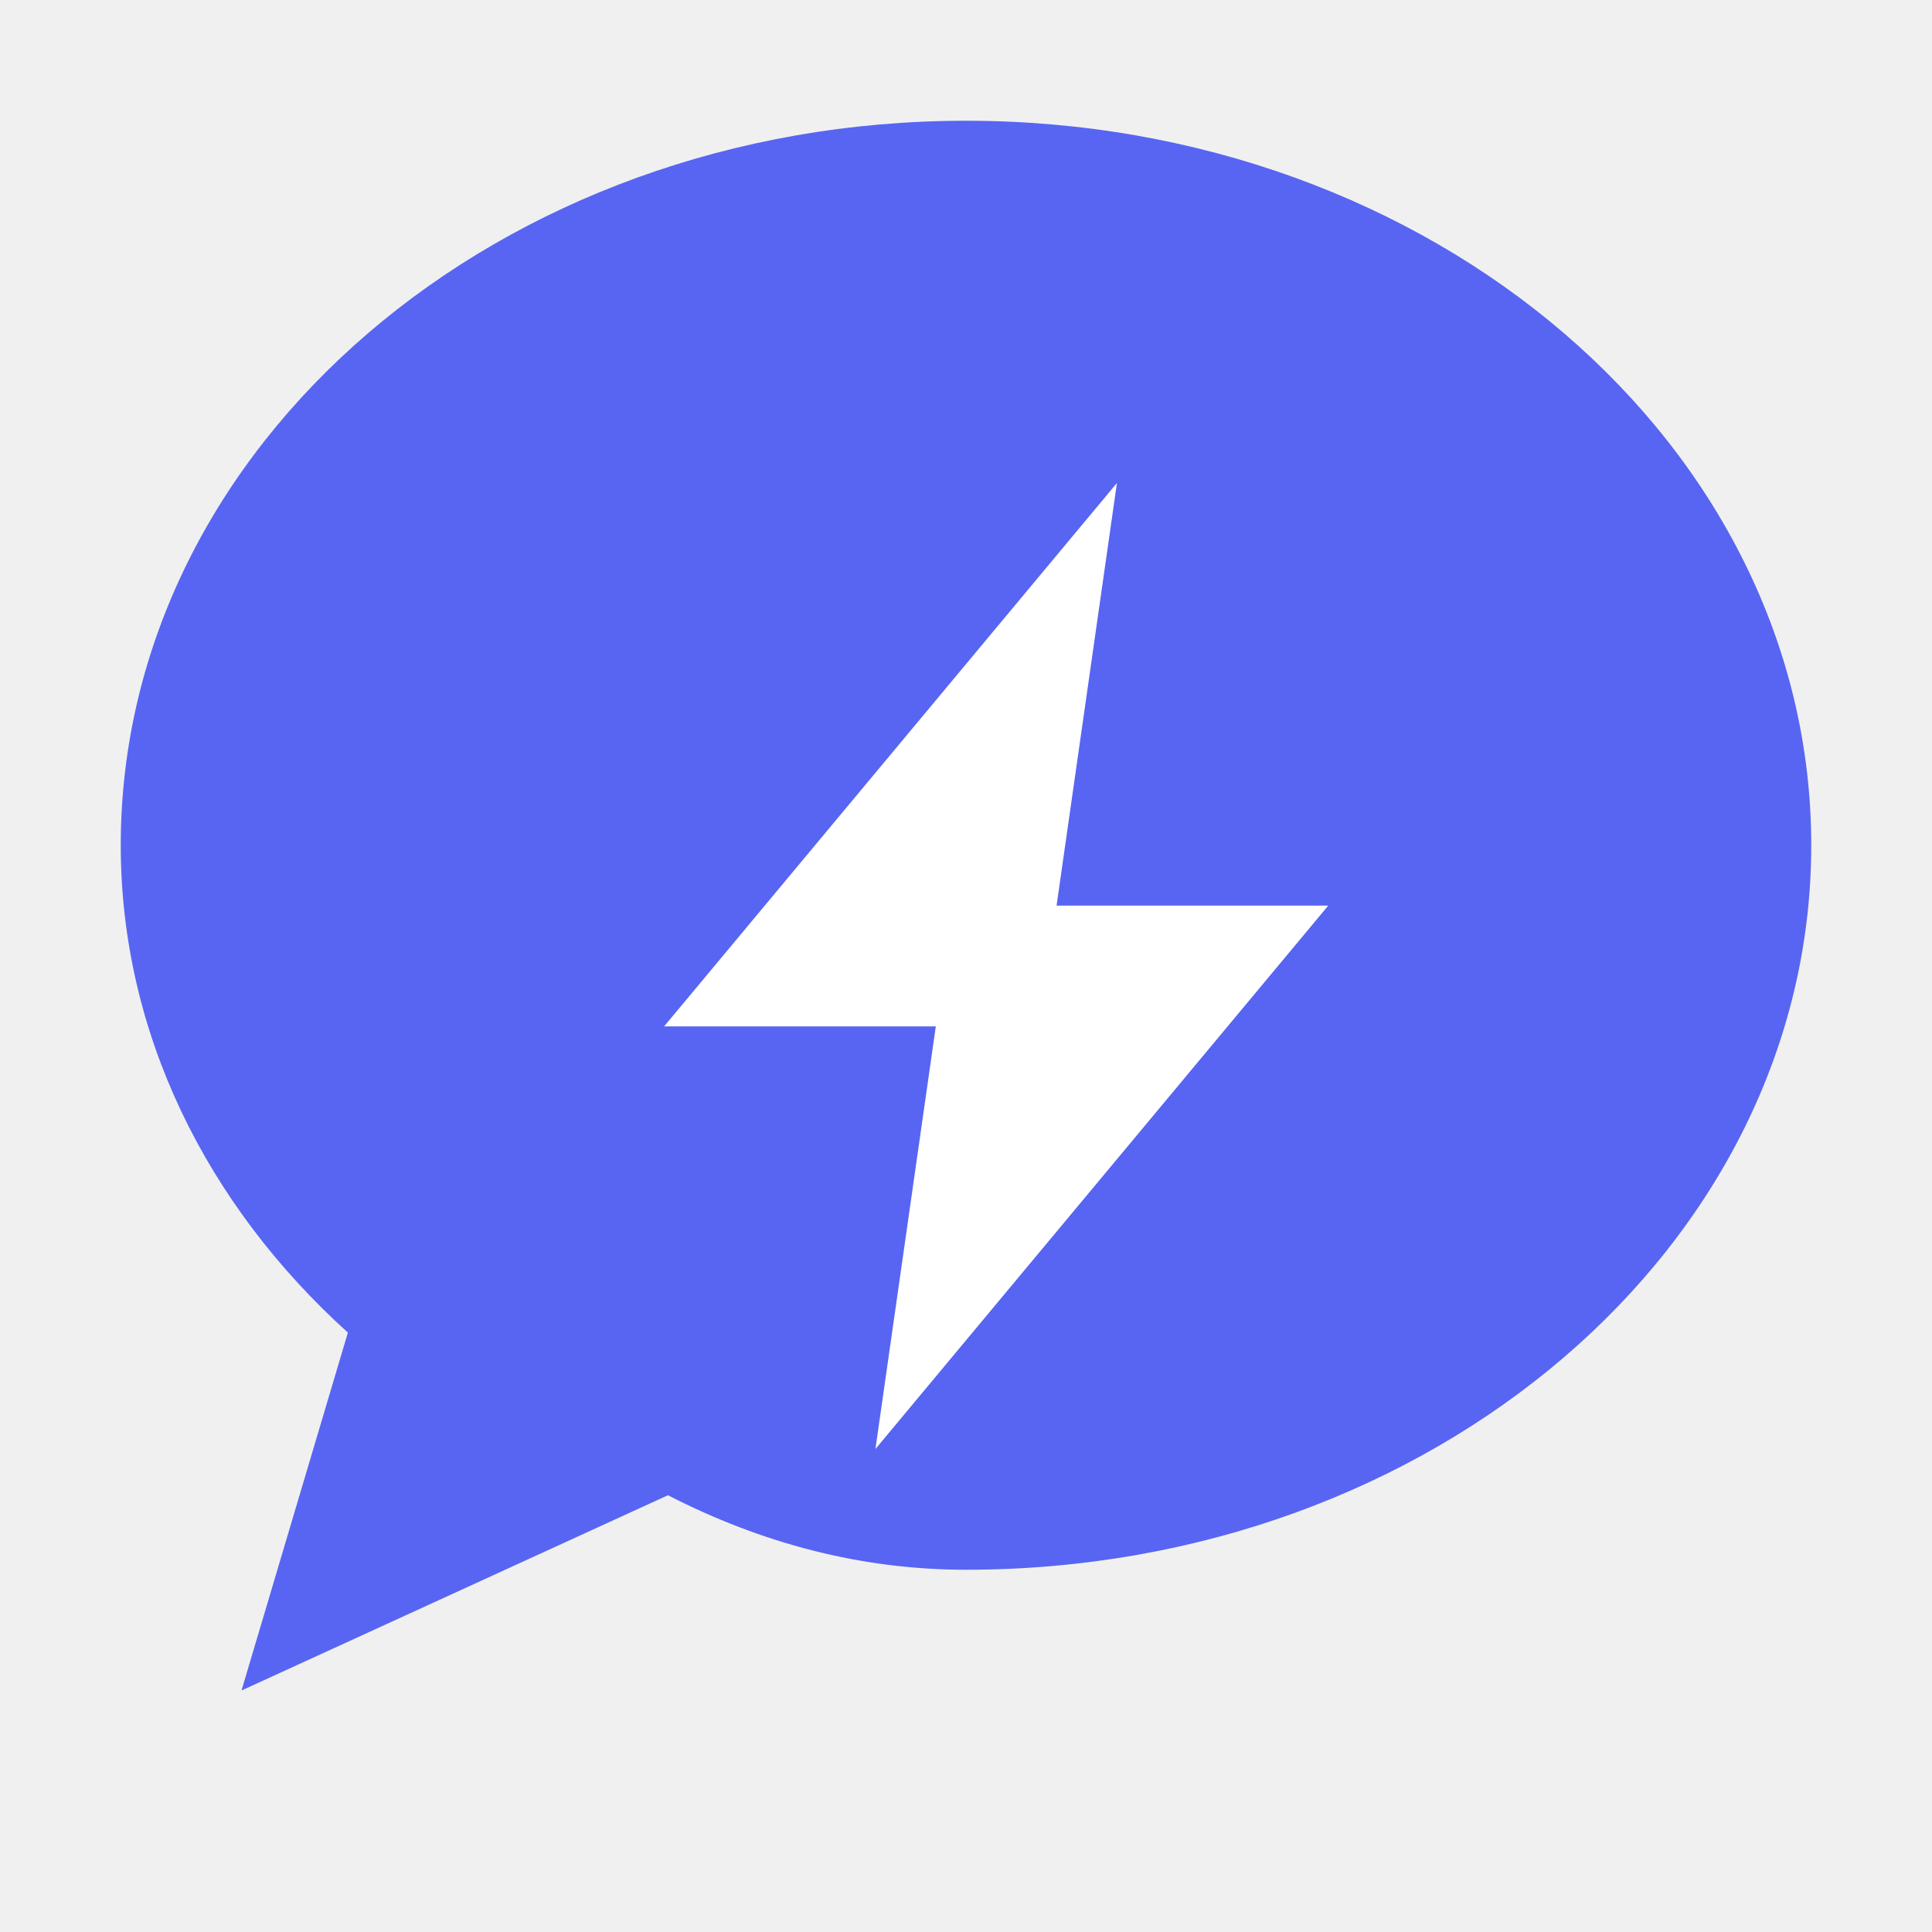
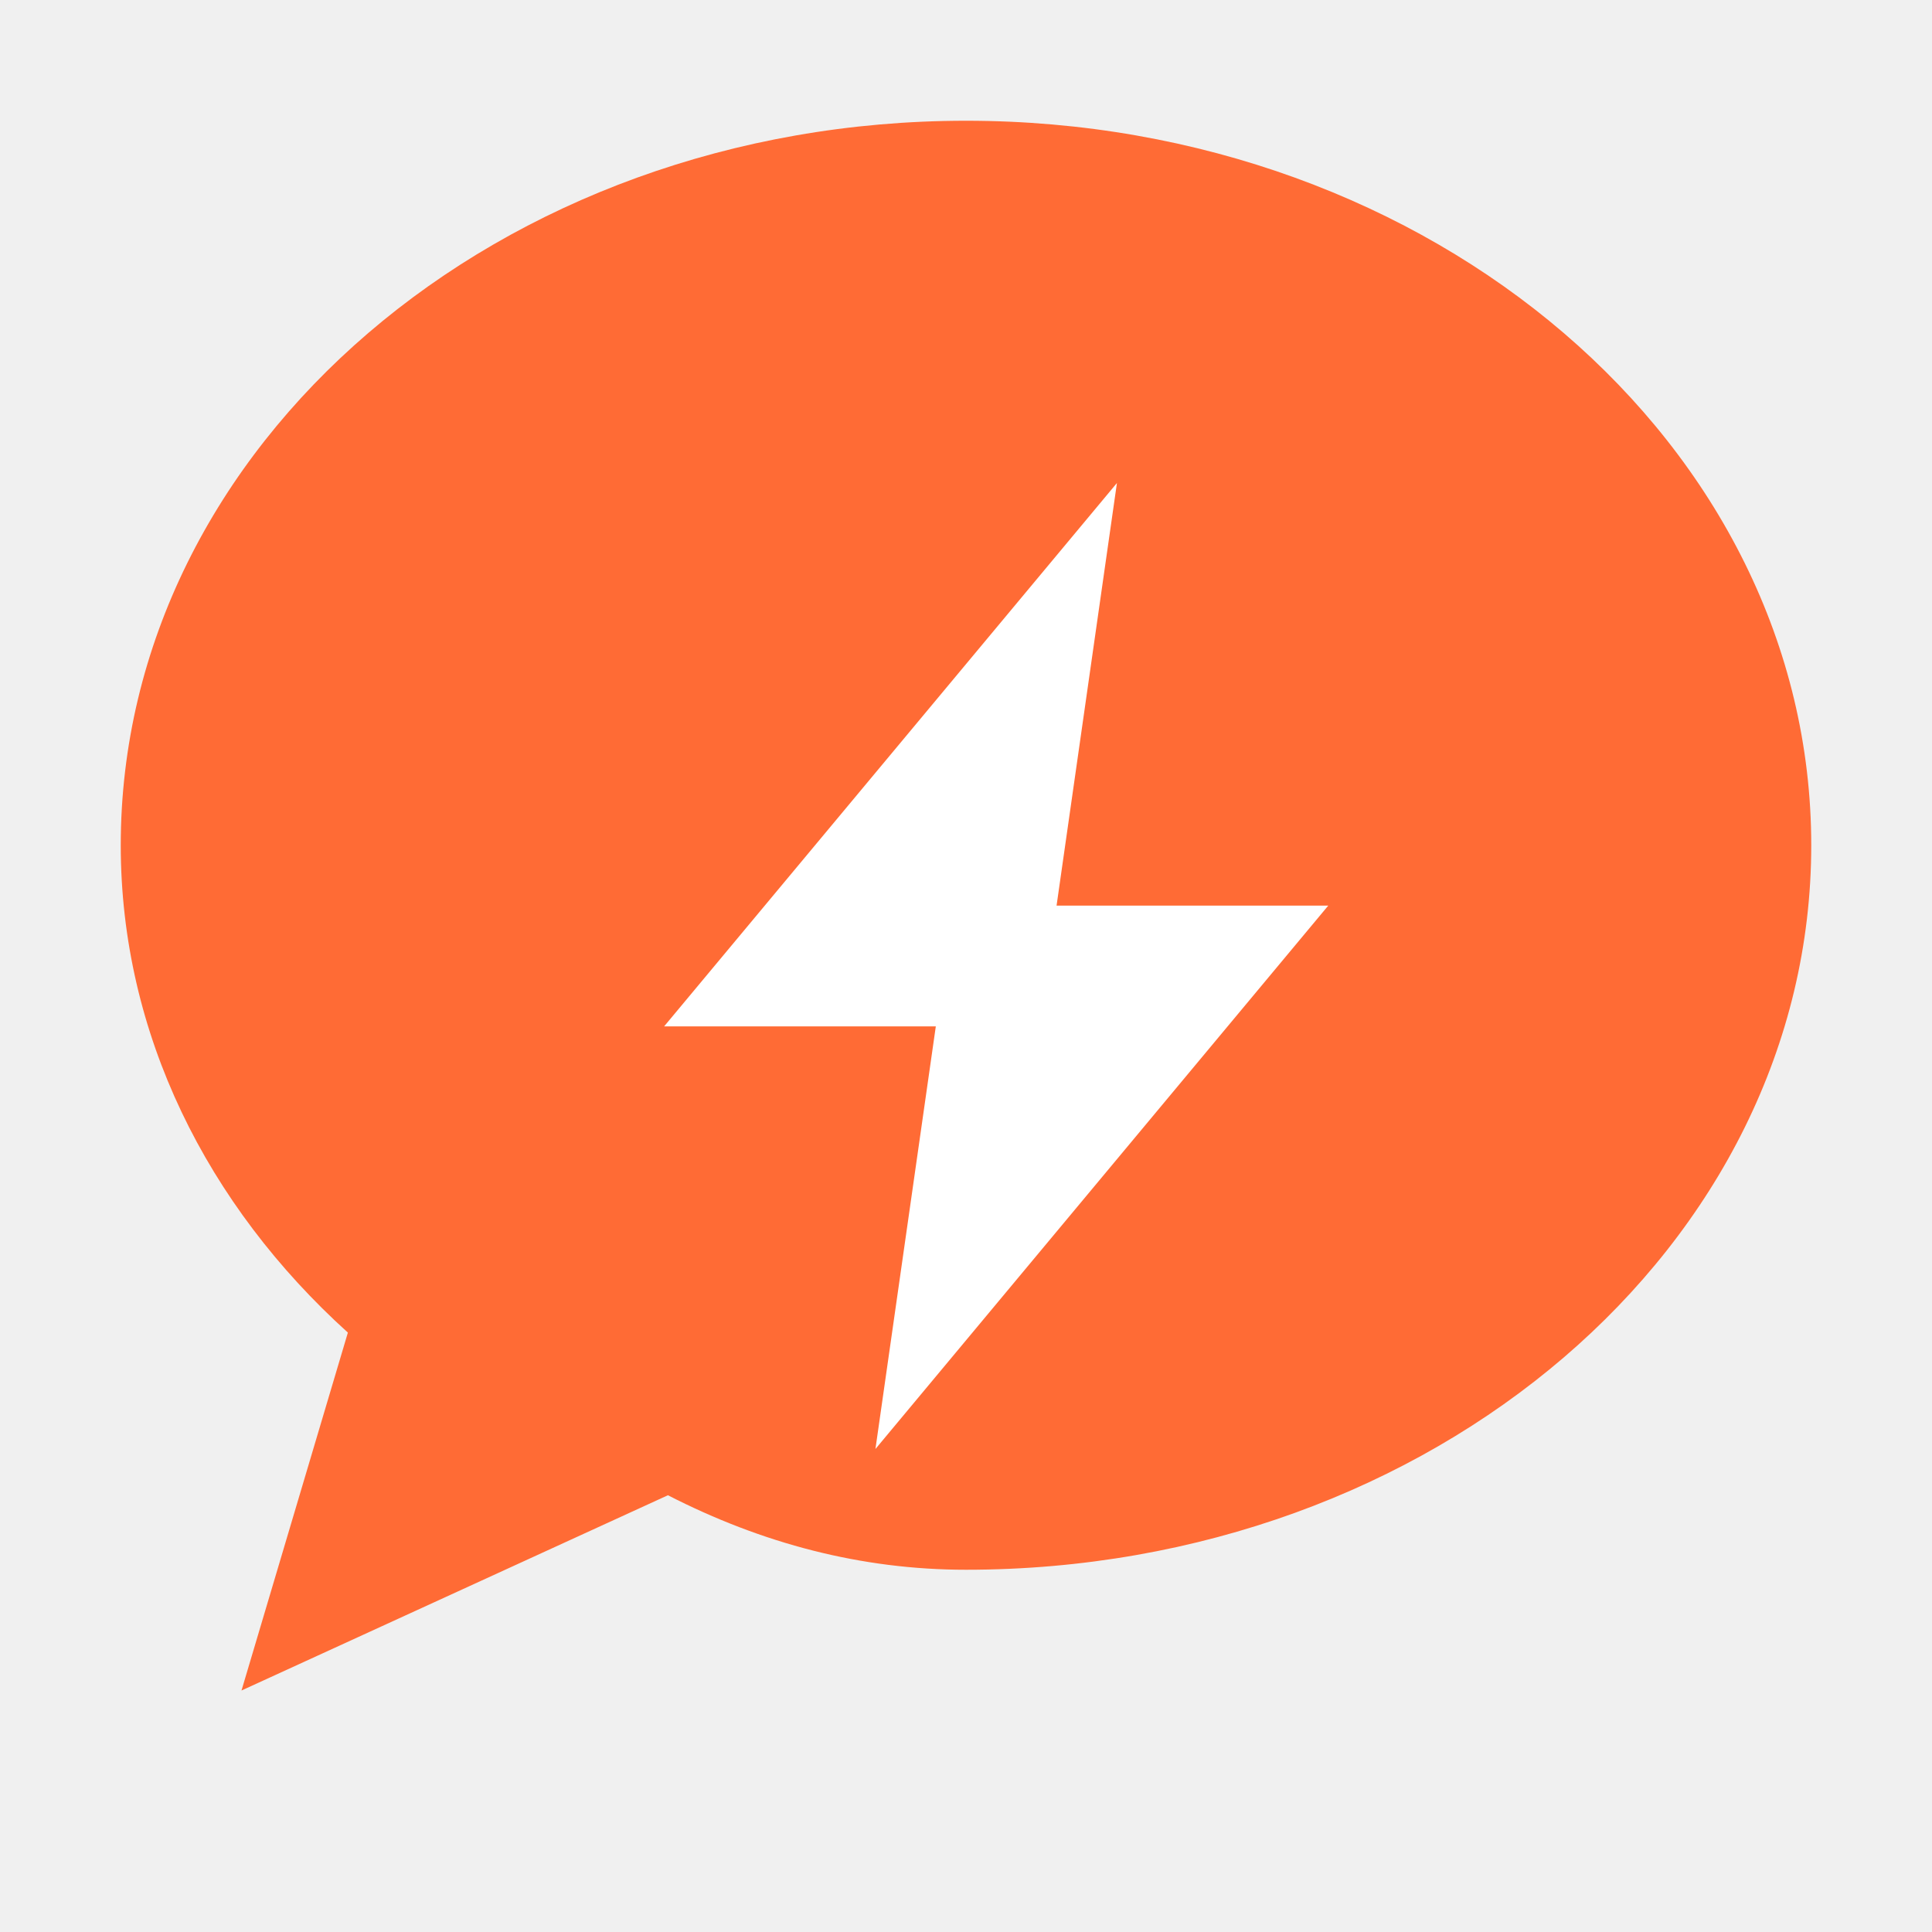
<svg xmlns="http://www.w3.org/2000/svg" width="32" height="32" viewBox="0 0 32 32" fill="none">
-   <path fill="#5865F2" d="M16 2C8.268 2 2 7.373 2 14c0 3.127 1.432 5.965 3.762 8.072L4 28l7.063-3.234C12.622 25.565 14.266 26 16 26c7.732 0 14-5.373 14-12S23.732 2 16 2z" />
+   <path fill="#FF6B35" d="M16 2C8.268 2 2 7.373 2 14c0 3.127 1.432 5.965 3.762 8.072L4 28l7.063-3.234C12.622 25.565 14.266 26 16 26c7.732 0 14-5.373 14-12S23.732 2 16 2z" />
  <path fill="#FFFFFF" d="M18.5 8L11 17h4.5l-1 7L22 15h-4.5l1-7z" />
</svg>
